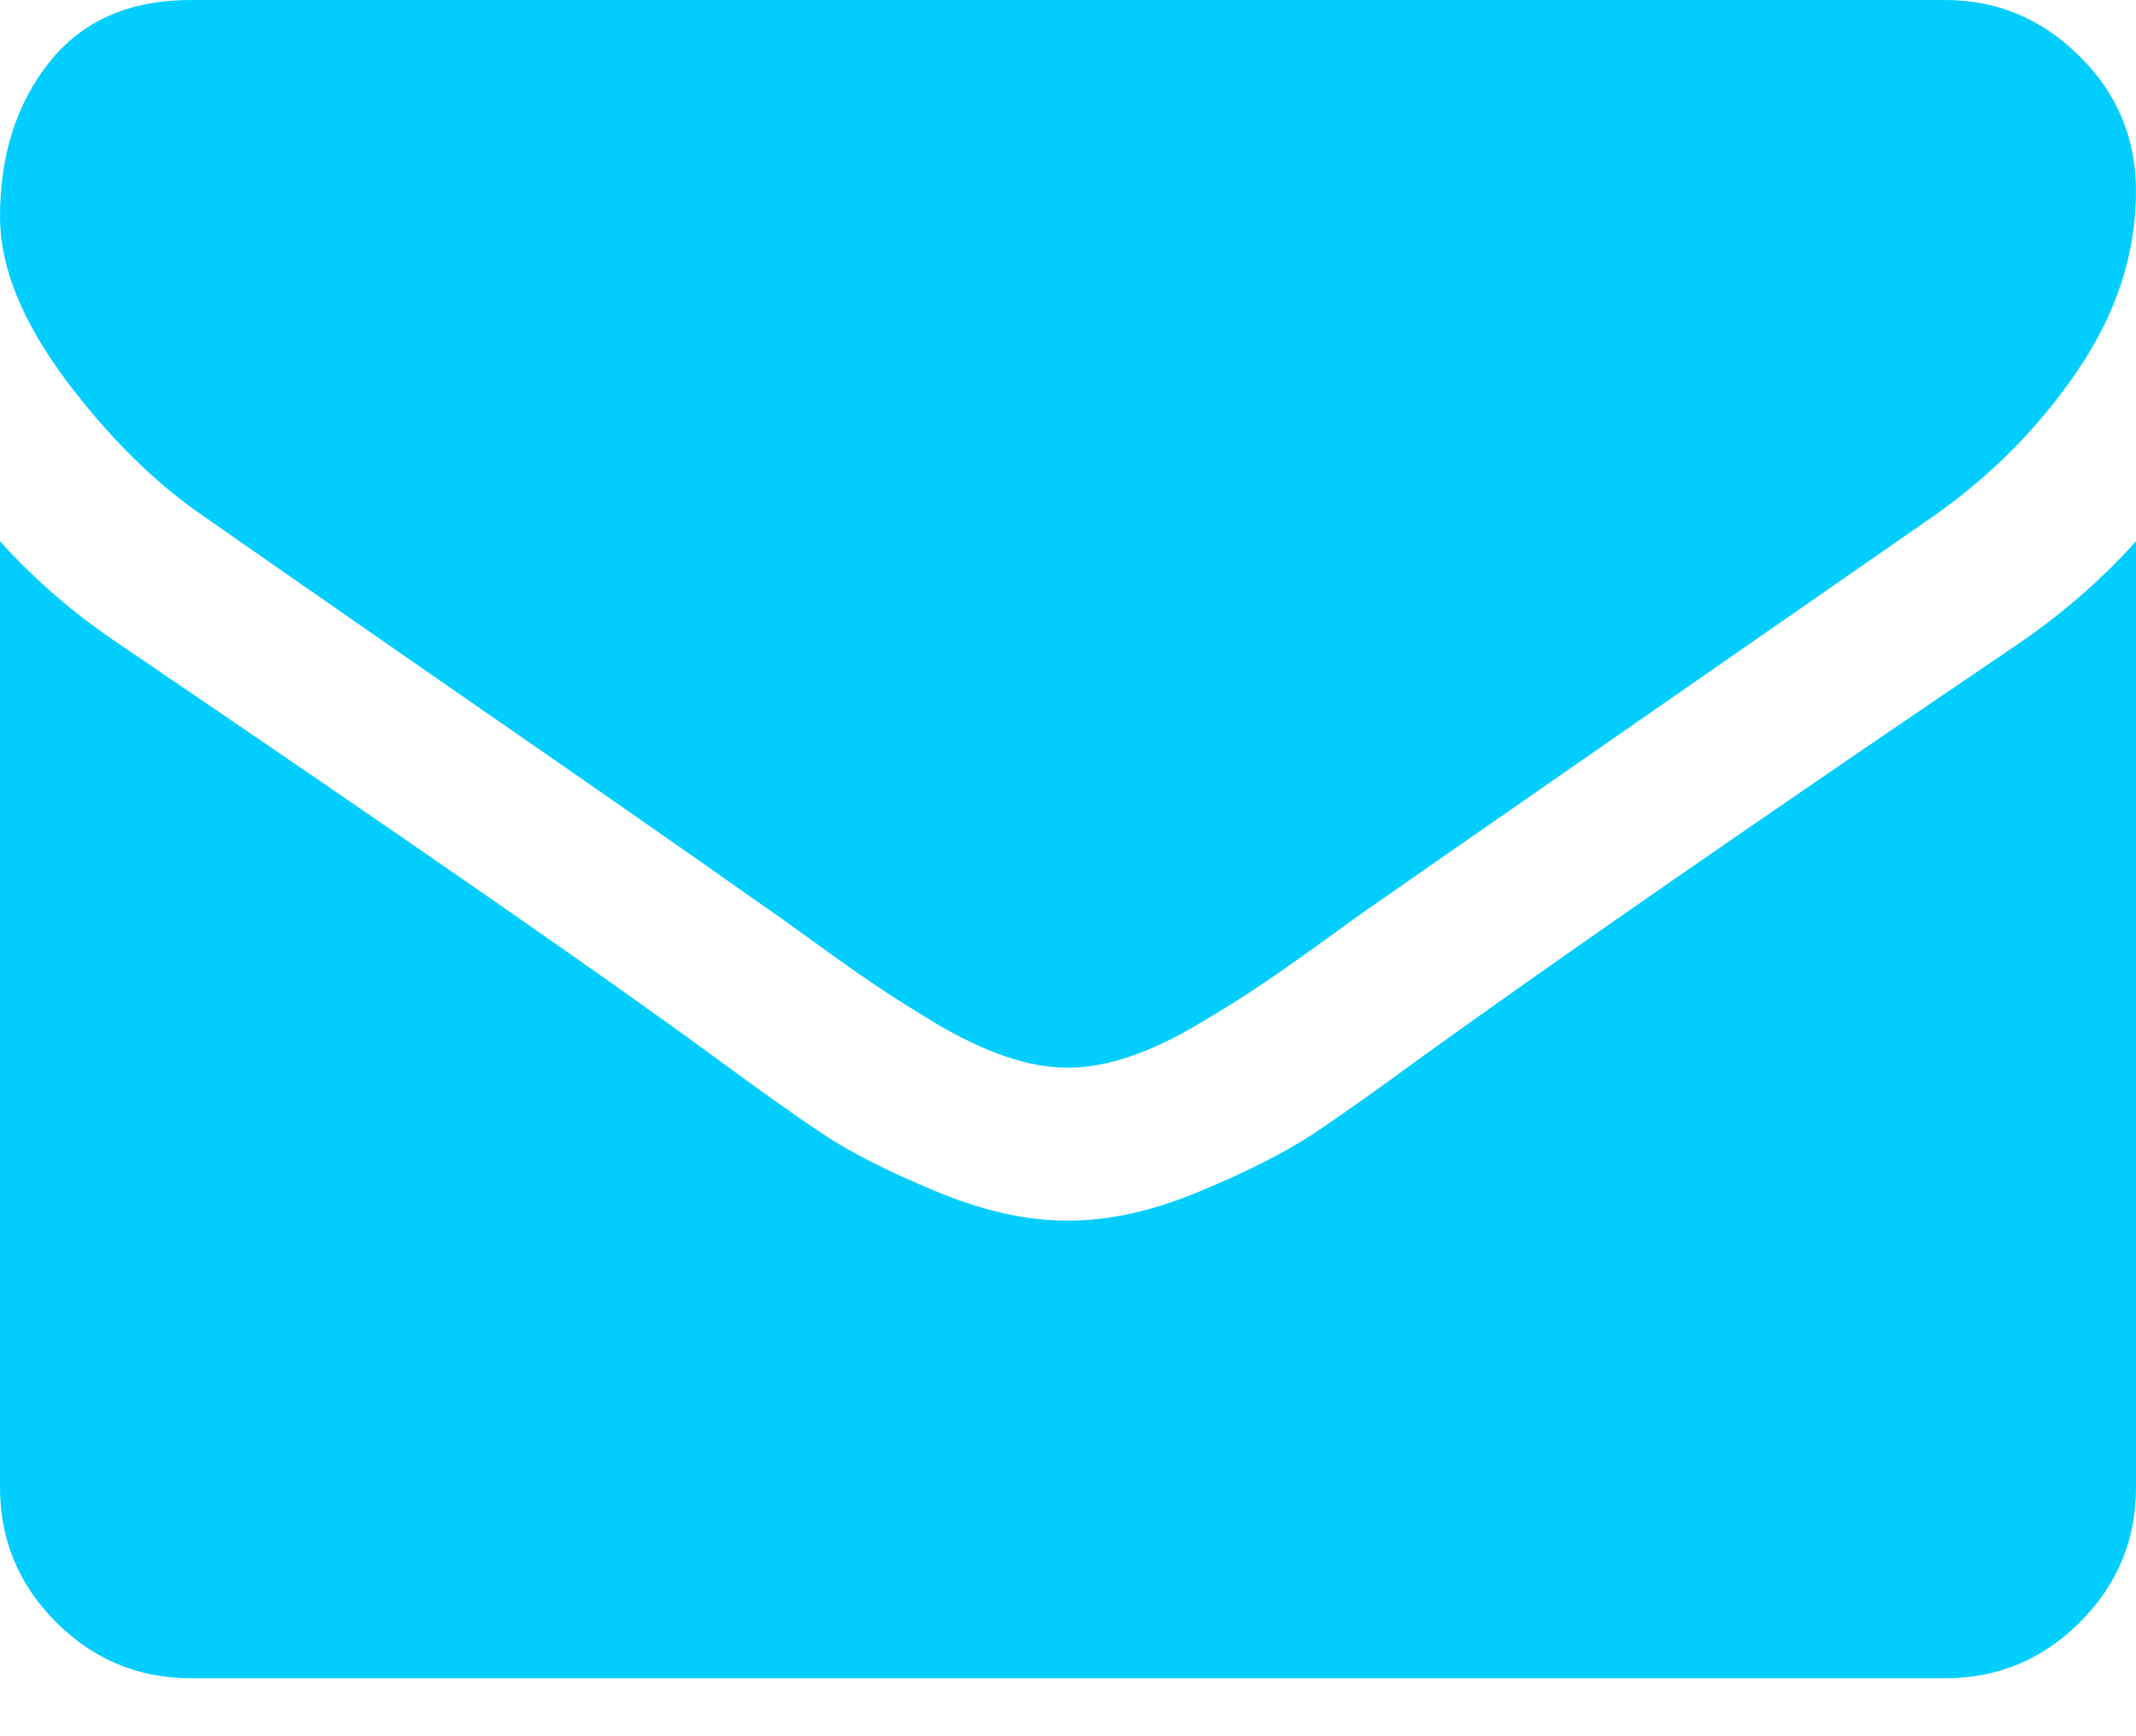
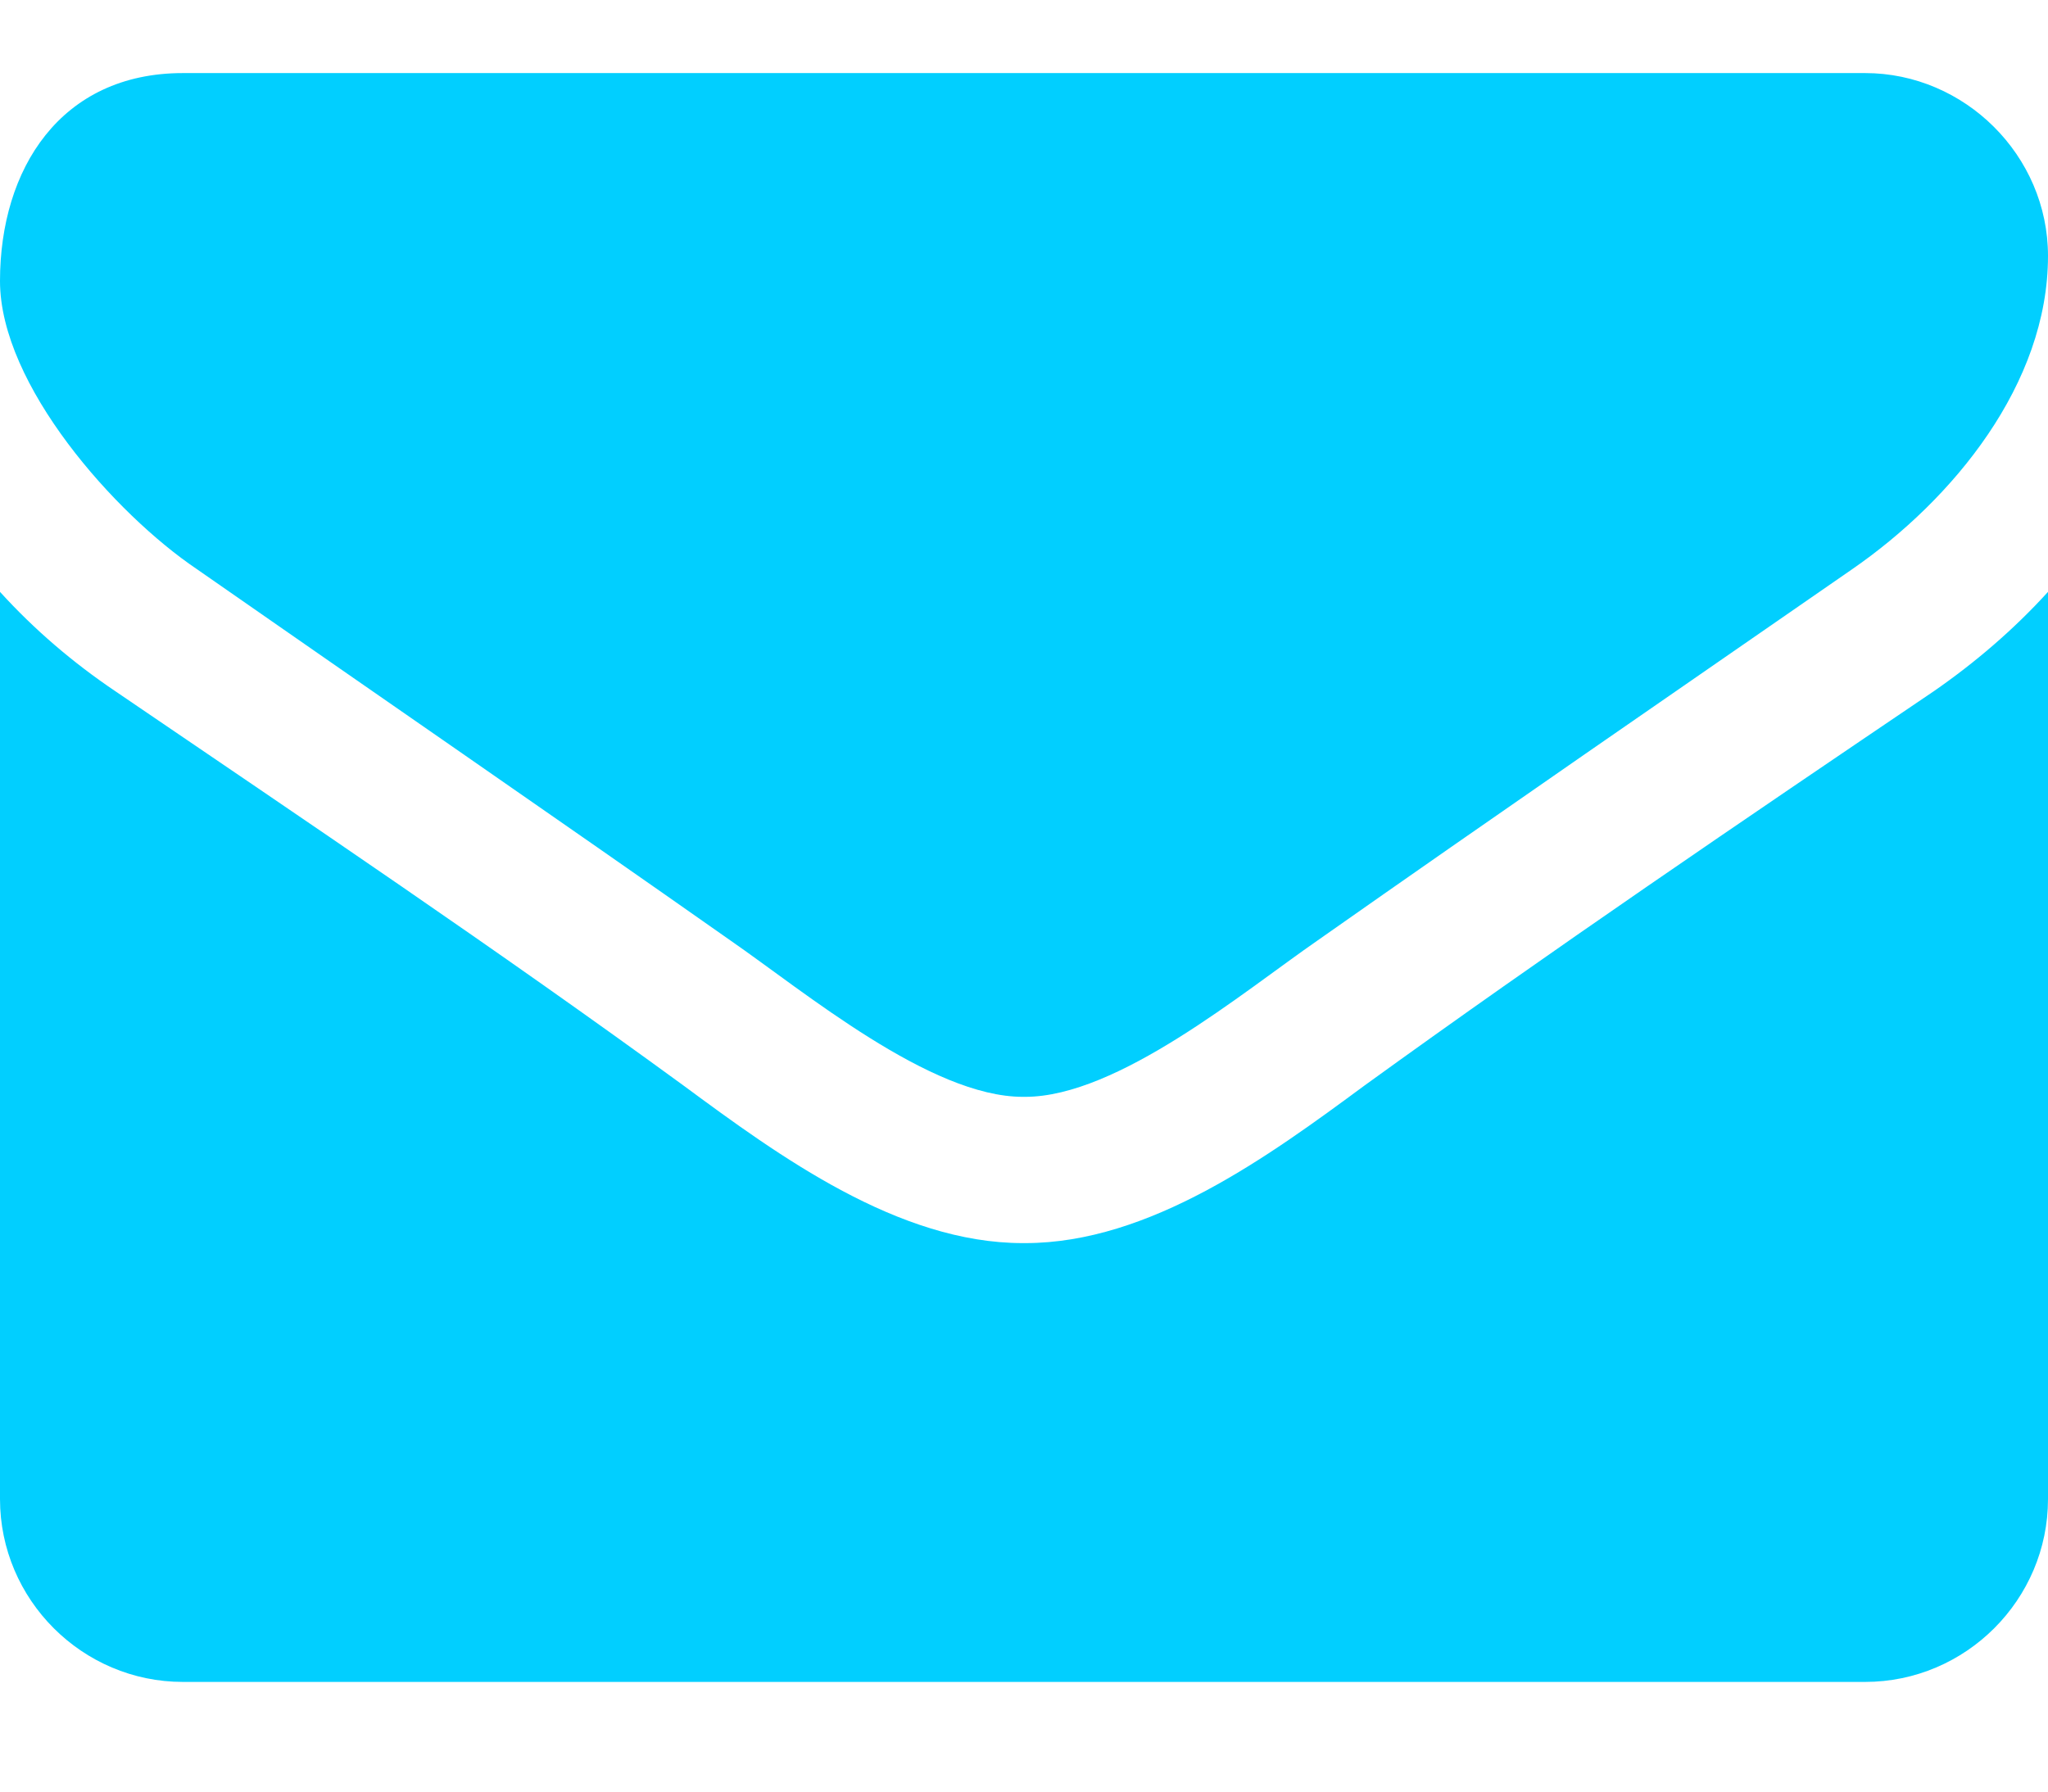
- <svg xmlns="http://www.w3.org/2000/svg" width="16" height="13" viewBox="0 0 16 13">
-   <path d="M16 4.054v7.09c0 .392-.14.728-.42 1.008-.28.28-.616.42-1.01.42H1.43c-.394 0-.73-.14-1.01-.42-.28-.28-.42-.616-.42-1.01V4.055c.262.29.562.55.902.776C3.057 6.295 4.536 7.32 5.34 7.91c.34.25.614.446.825.586.21.14.493.282.844.428.35.146.677.22.98.22h.02c.303 0 .63-.074.98-.22.352-.146.634-.29.845-.428.21-.14.486-.335.826-.585 1.013-.73 2.495-1.758 4.447-3.08.34-.232.637-.49.893-.776zm0-2.625c0 .47-.146.918-.438 1.347-.29.428-.654.794-1.09 1.098-2.237 1.554-3.63 2.52-4.177 2.902-.06.04-.186.132-.38.272-.193.14-.354.252-.482.338-.128.087-.283.183-.464.29-.183.108-.354.188-.515.242-.16.053-.31.08-.446.08h-.02c-.136 0-.285-.027-.445-.08-.16-.054-.332-.134-.514-.24-.18-.11-.335-.205-.463-.292-.128-.086-.29-.2-.482-.34-.194-.14-.32-.23-.38-.27-.54-.382-1.32-.925-2.34-1.63-1.017-.706-1.627-1.13-1.83-1.273-.368-.25-.717-.594-1.044-1.03C.165 2.404 0 2 0 1.624 0 1.16.124.775.37.465.62.154.97 0 1.43 0h13.14c.388 0 .723.14 1.006.42.283.28.424.616.424 1.01z" fill="#01ceff" fill-rule="evenodd" />
+ <svg xmlns="http://www.w3.org/2000/svg" width="16" height="14" viewBox="0 0 16 14">
+   <path fill="#01CFFF" fill-rule="evenodd" d="M145,7.625 L145,14.714 C145,15.5 144.357,16.143 143.571,16.143 L130.429,16.143 C129.643,16.143 129,15.5 129,14.714 L129,7.625 C129.268,7.92 129.571,8.179 129.902,8.402 C131.384,9.411 132.884,10.42 134.339,11.482 C135.089,12.036 136.018,12.714 136.991,12.714 L137.009,12.714 C137.982,12.714 138.911,12.036 139.661,11.482 C141.116,10.429 142.616,9.411 144.107,8.402 C144.429,8.179 144.732,7.92 145,7.625 Z M145,5 C145,6 144.259,6.902 143.473,7.446 C142.08,8.411 140.679,9.375 139.295,10.348 C138.714,10.75 137.732,11.571 137.009,11.571 L136.991,11.571 C136.268,11.571 135.286,10.75 134.705,10.348 C133.321,9.375 131.92,8.411 130.536,7.446 C129.902,7.018 129,6.009 129,5.196 C129,4.321 129.473,3.571 130.429,3.571 L143.571,3.571 C144.348,3.571 145,4.214 145,5 Z" transform="translate(-129 -3)" />
</svg>
